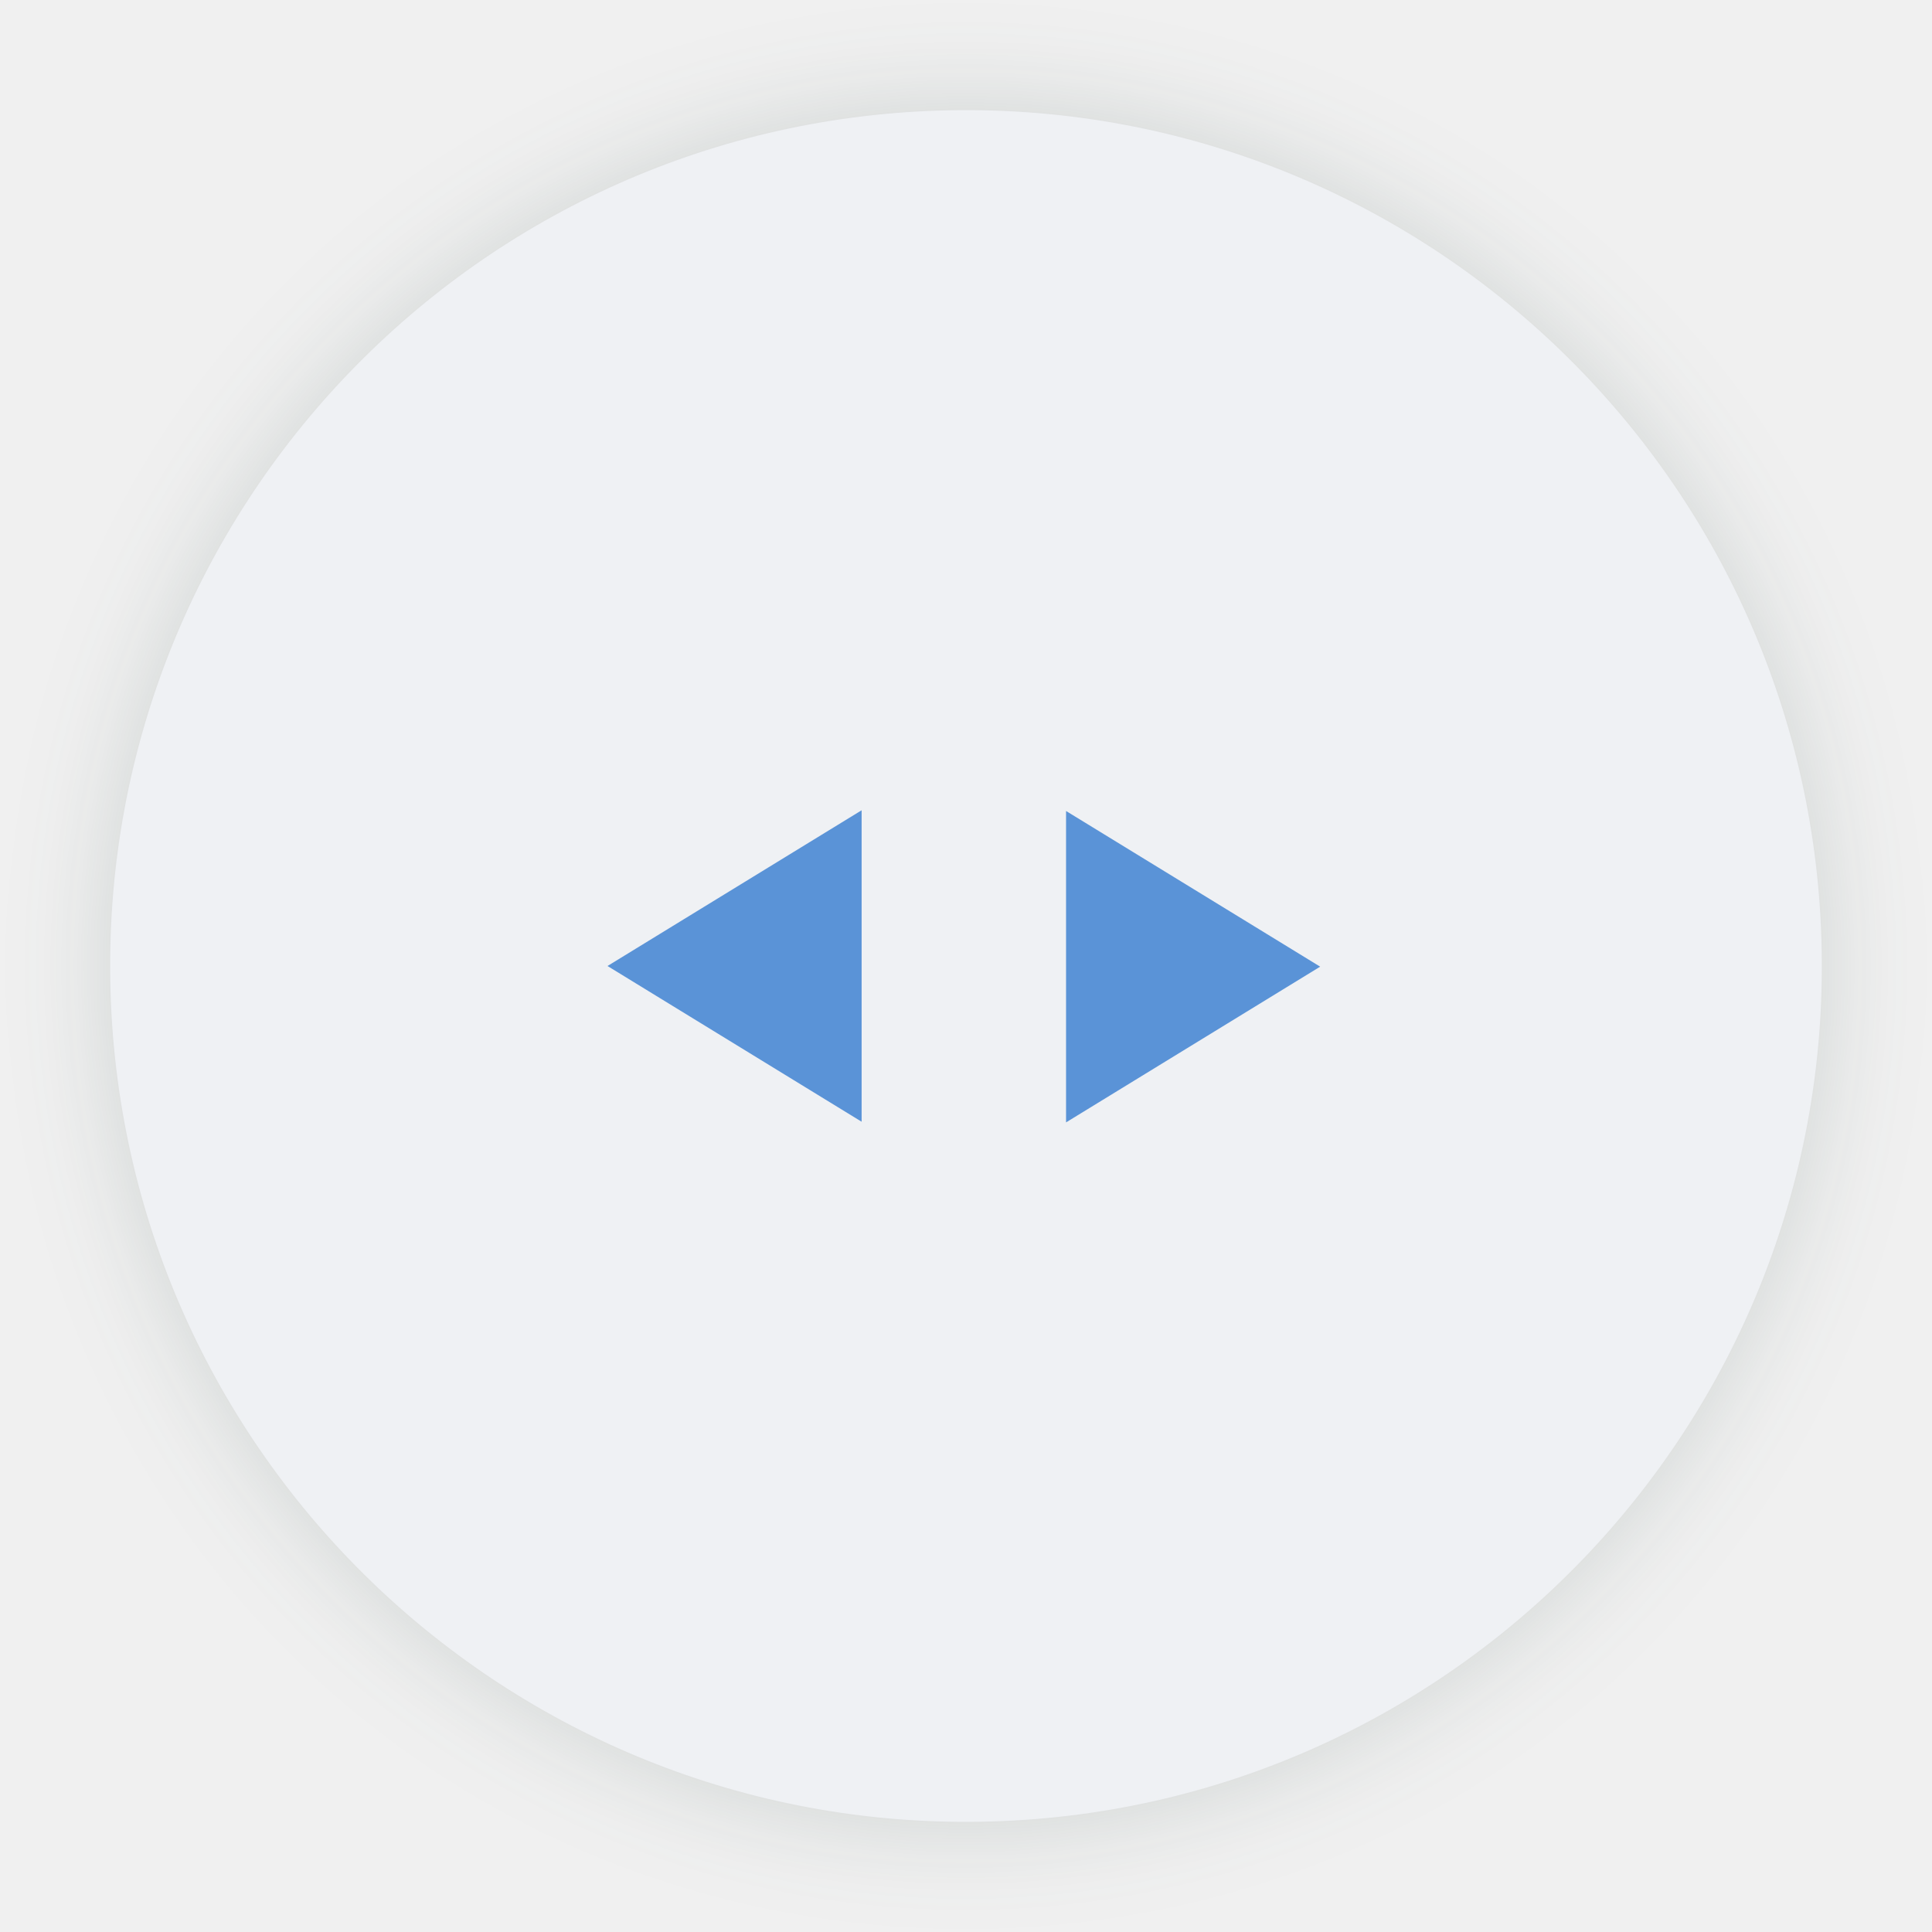
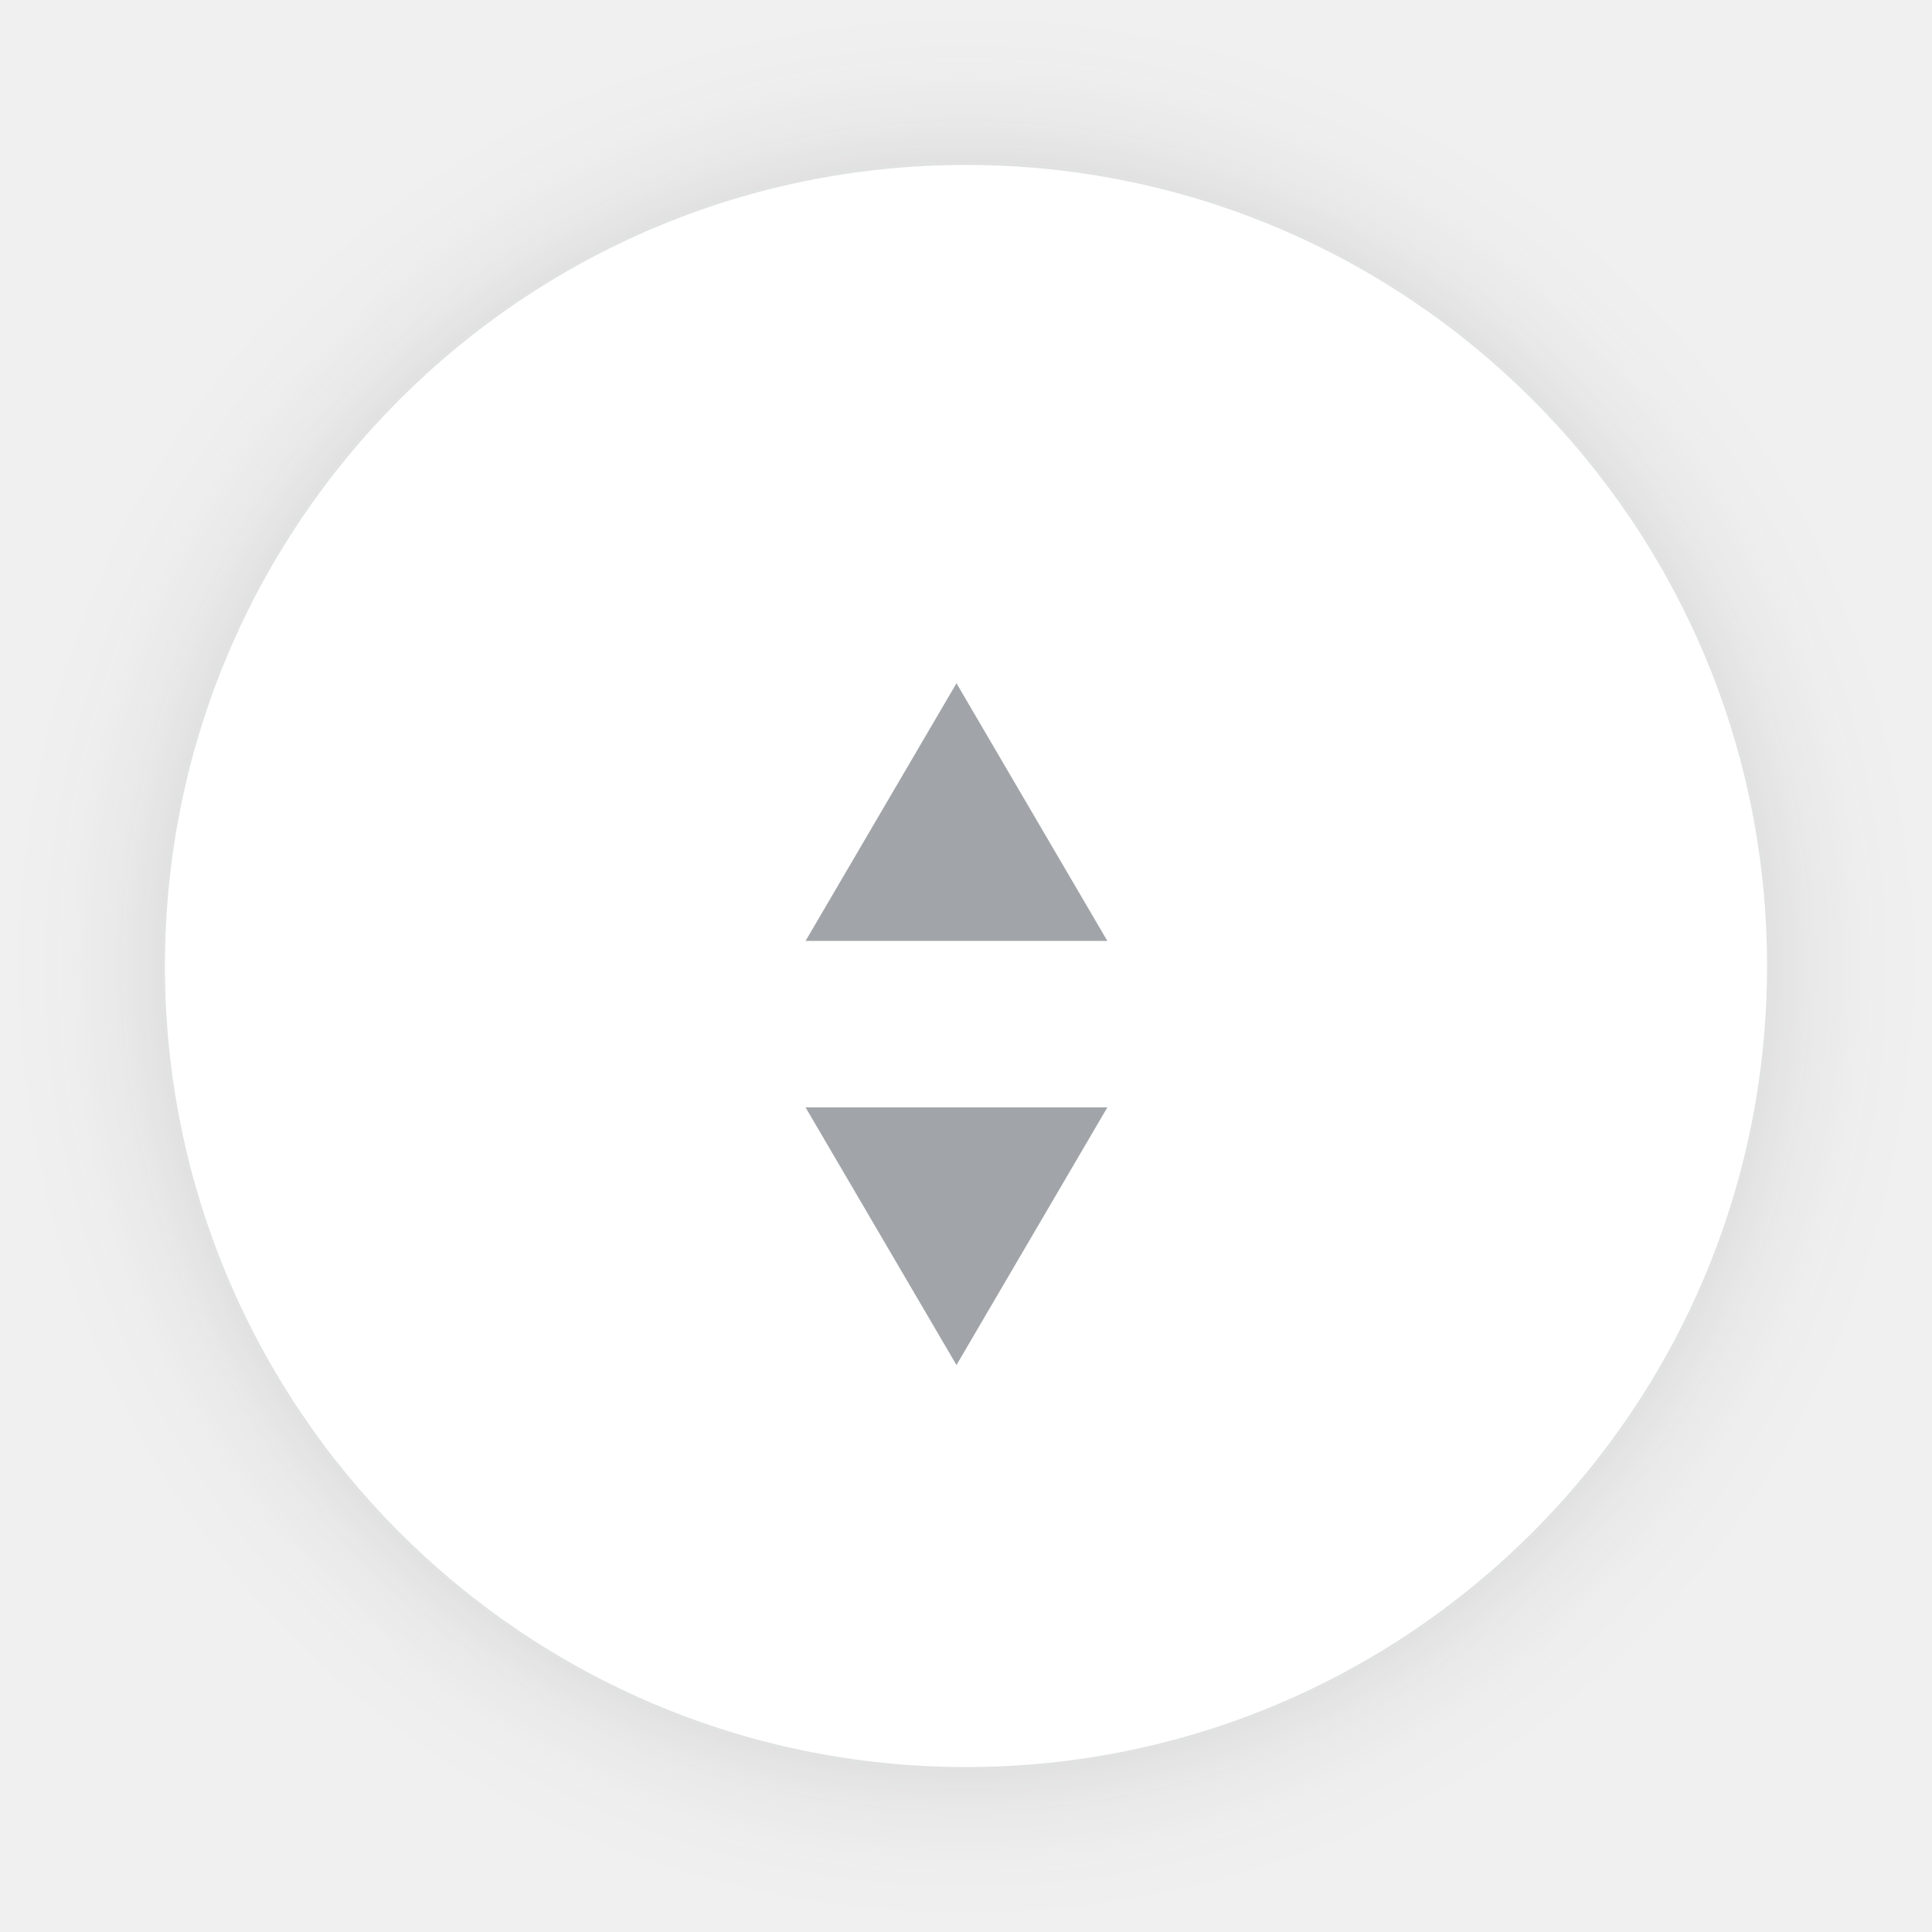
- <svg xmlns="http://www.w3.org/2000/svg" xmlns:xlink="http://www.w3.org/1999/xlink" width="38px" height="38px" viewBox="0 0 38 38" version="1.1">
+ <svg xmlns="http://www.w3.org/2000/svg" xmlns:xlink="http://www.w3.org/1999/xlink" width="41px" height="41px" viewBox="0 0 41 41" version="1.1">
  <defs>
-     <circle id="path-1" cx="18" cy="18" r="16.833" />
-     <filter x="-8.9%" y="-8.9%" width="117.8%" height="117.8%" filterUnits="objectBoundingBox" id="filter-2">
+     <circle id="path-1" cx="17" cy="17" r="17" />
+     <filter x="-13.2%" y="-13.2%" width="126.5%" height="126.5%" filterUnits="objectBoundingBox" id="filter-2">
      <feOffset dx="0" dy="0" in="SourceAlpha" result="shadowOffsetOuter1" />
-       <feGaussianBlur stdDeviation="1" in="shadowOffsetOuter1" result="shadowBlurOuter1" />
-       <feColorMatrix values="0 0 0 0 0.178   0 0 0 0 0.287   0 0 0 0 0.263  0 0 0 0.169 0" type="matrix" in="shadowBlurOuter1" />
+       <feGaussianBlur stdDeviation="1.5" in="shadowOffsetOuter1" result="shadowBlurOuter1" />
+       <feColorMatrix values="0 0 0 0 0.218   0 0 0 0 0.225   0 0 0 0 0.224  0 0 0 0.169 0" type="matrix" in="shadowBlurOuter1" />
    </filter>
  </defs>
-   <g id="xstudio_control_v1.0" stroke="none" stroke-width="1" fill="none" fill-rule="evenodd" transform="translate(-142, -763)">
-     <g id="remote-control-panel" transform="translate(9, 610)">
-       <g id="control_position" transform="translate(21, 17)">
-         <g id="updownbar" transform="translate(112, 68)">
-           <g id="btn_slide" transform="translate(19, 87) rotate(-270) translate(-19, -87) translate(0, 68)">
-             <g transform="translate(19, 19) rotate(-270) translate(-19, -19) translate(1, 1)">
-               <g id="Oval-5" transform="translate(18, 18) scale(-1, 1) rotate(-359) translate(-18, -18) ">
-                 <use fill="black" fill-opacity="1" filter="url(#filter-2)" xlink:href="#path-1" />
-                 <use fill="#EFF1F4" fill-rule="evenodd" xlink:href="#path-1" />
+   <g id="Page-1" stroke="none" stroke-width="1" fill="none" fill-rule="evenodd">
+     <g id="xstudio_control_v1.1_1080x648" transform="translate(-363, -515)">
+       <g id="remote-control" transform="translate(0, 385)">
+         <g id="Group-5" transform="translate(366, 66)">
+           <g id="updownbar">
+             <g id="btn_slide" transform="translate(0, 67)">
+               <g>
+                 <g transform="translate(17.5, 17.5) rotate(-270) translate(-17.5, -17.5) translate(0.5, 0.5)">
+                   <g id="Oval-5" transform="translate(17, 17) scale(-1, 1) rotate(-360) translate(-17, -17) ">
+                     <use fill="black" fill-opacity="1" filter="url(#filter-2)" xlink:href="#path-1" />
+                     <use fill="#FFFFFF" fill-rule="evenodd" xlink:href="#path-1" />
+                   </g>
+                   <polygon id="Triangle-3" fill="#A1A5A9" points="11 17.202 16.468 14 16.468 20.405" />
+                   <polygon id="Triangle-3" fill="#A1A5A9" points="25.468 17.202 20 20.405 20 14" />
+                 </g>
              </g>
-               <polygon id="Triangle-3" fill="#5A93D7" points="11.034 17.987 16.032 14.924 16.032 21.049" />
-               <polygon id="Triangle-3" fill="#5A93D7" points="25.051 18 20.053 21.063 20.053 14.937" />
            </g>
          </g>
        </g>
      </g>
    </g>
  </g>
</svg>
